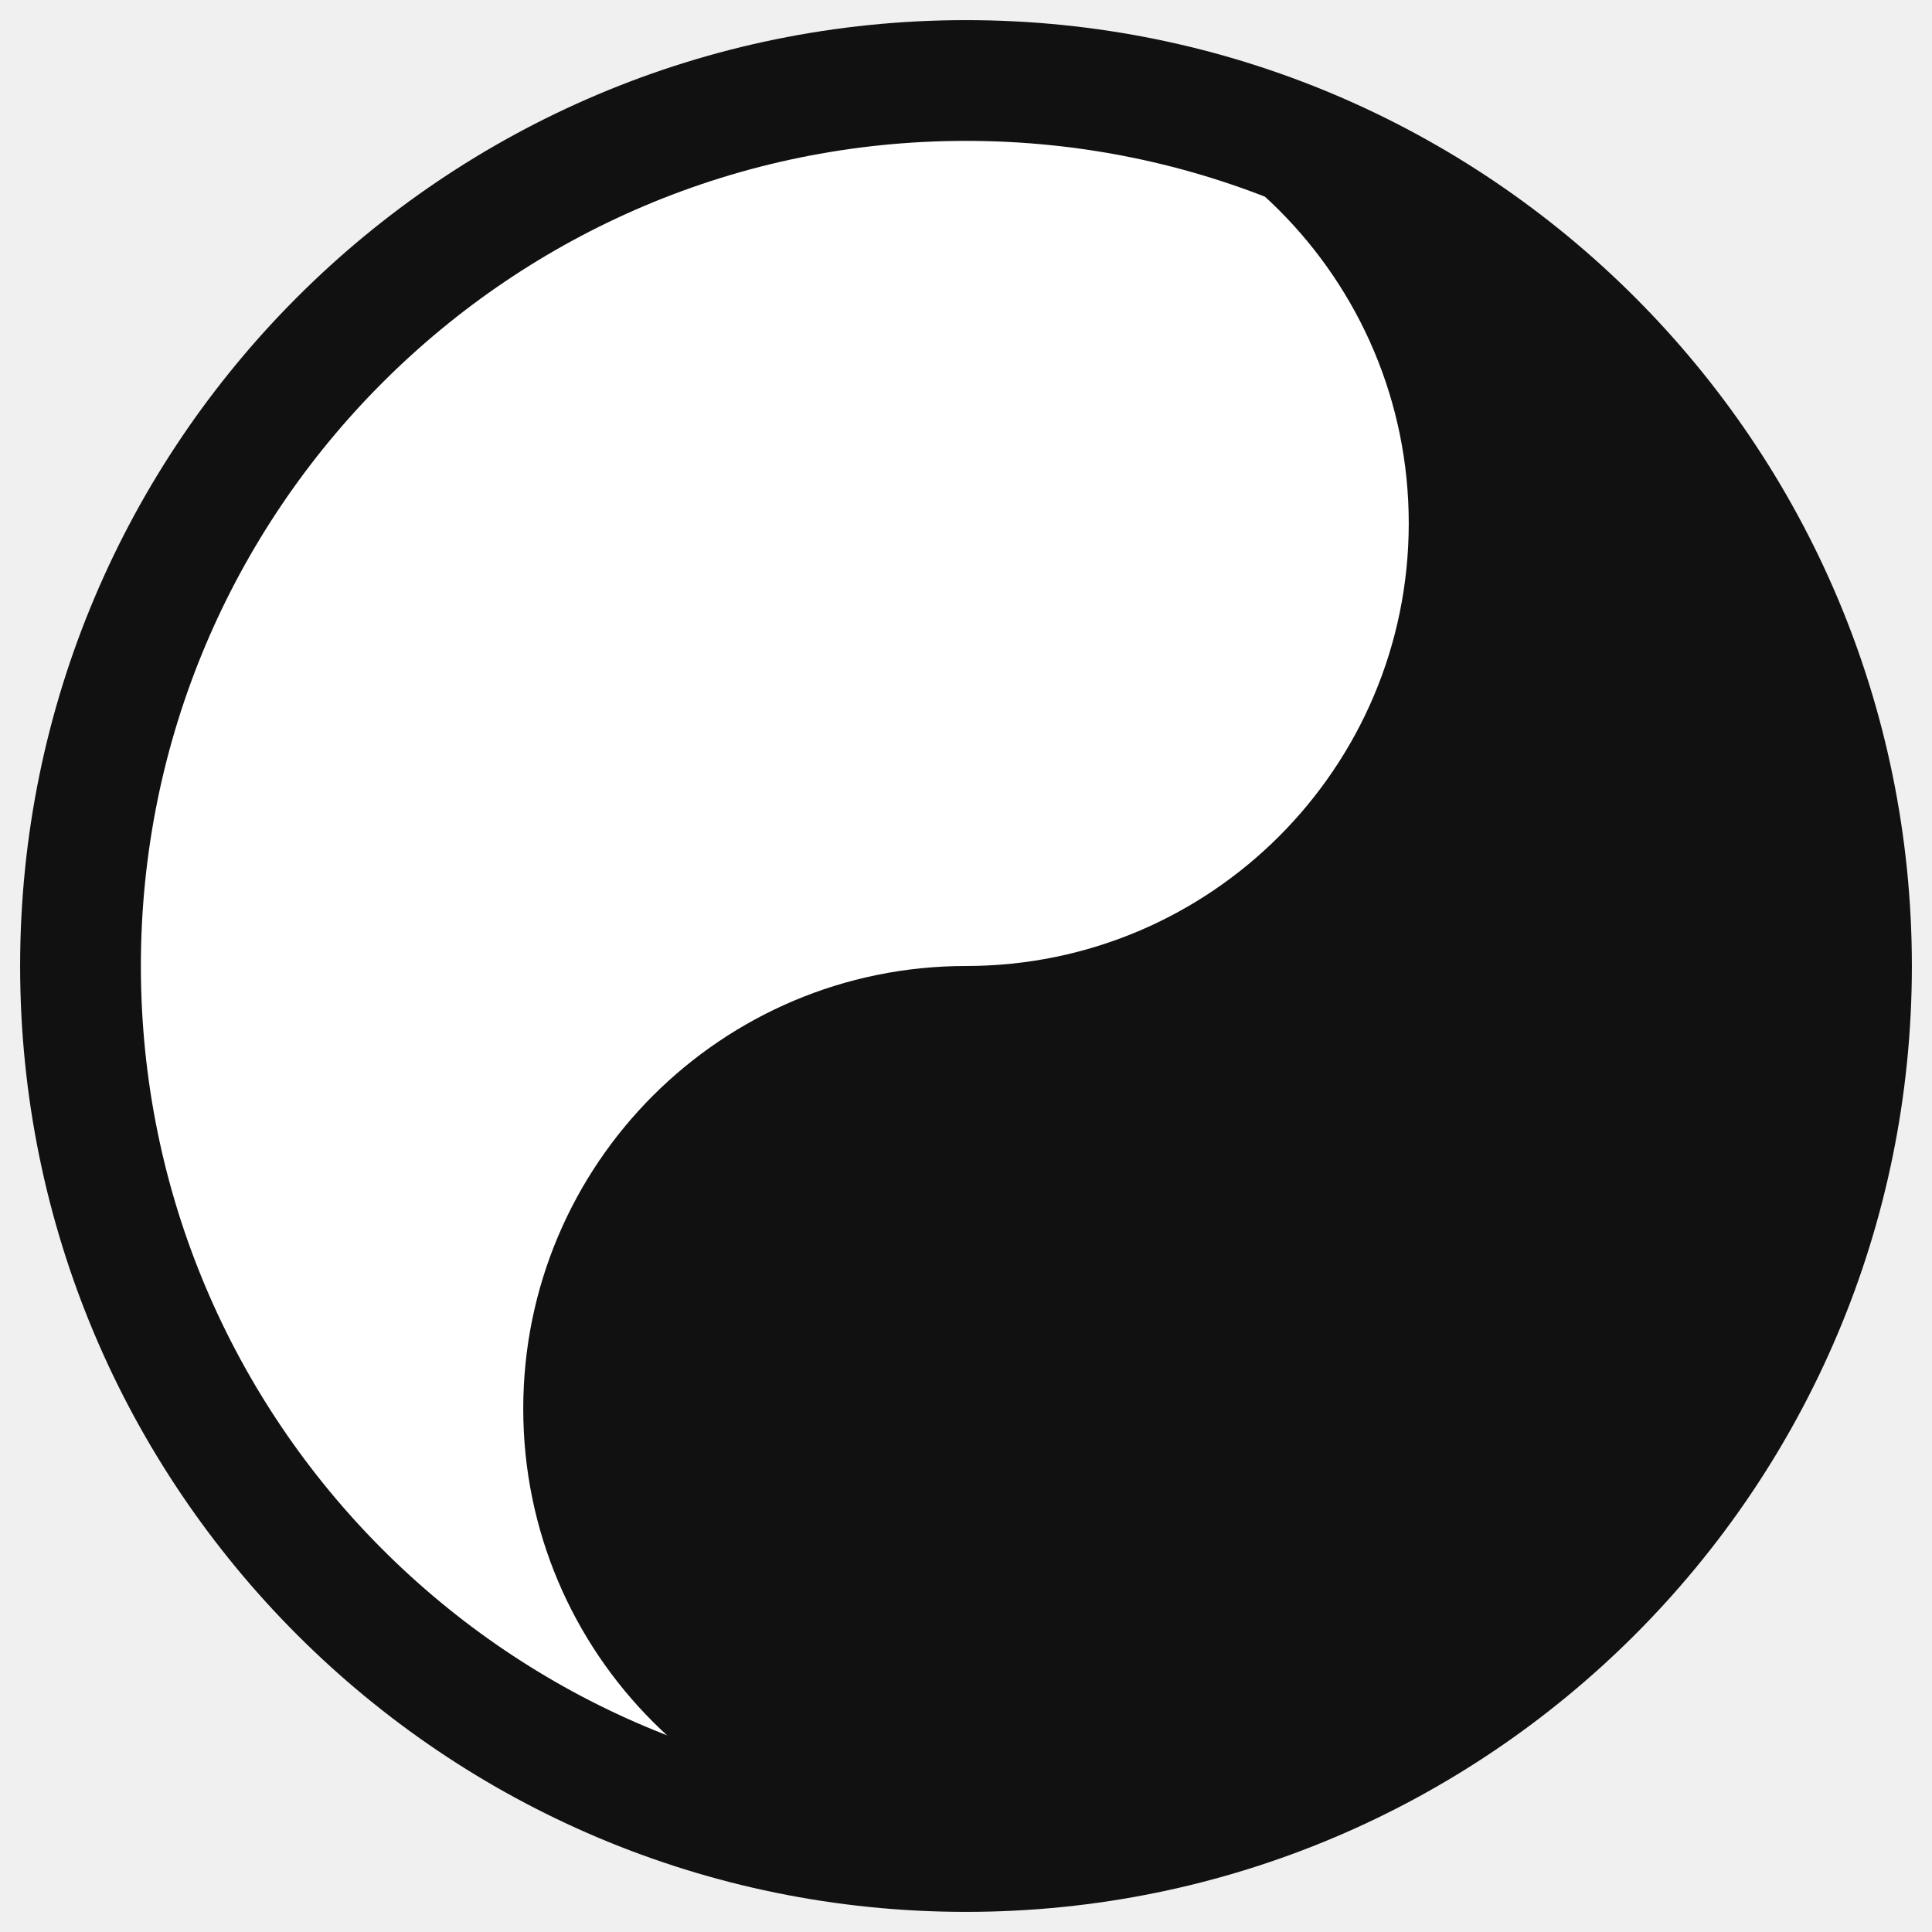
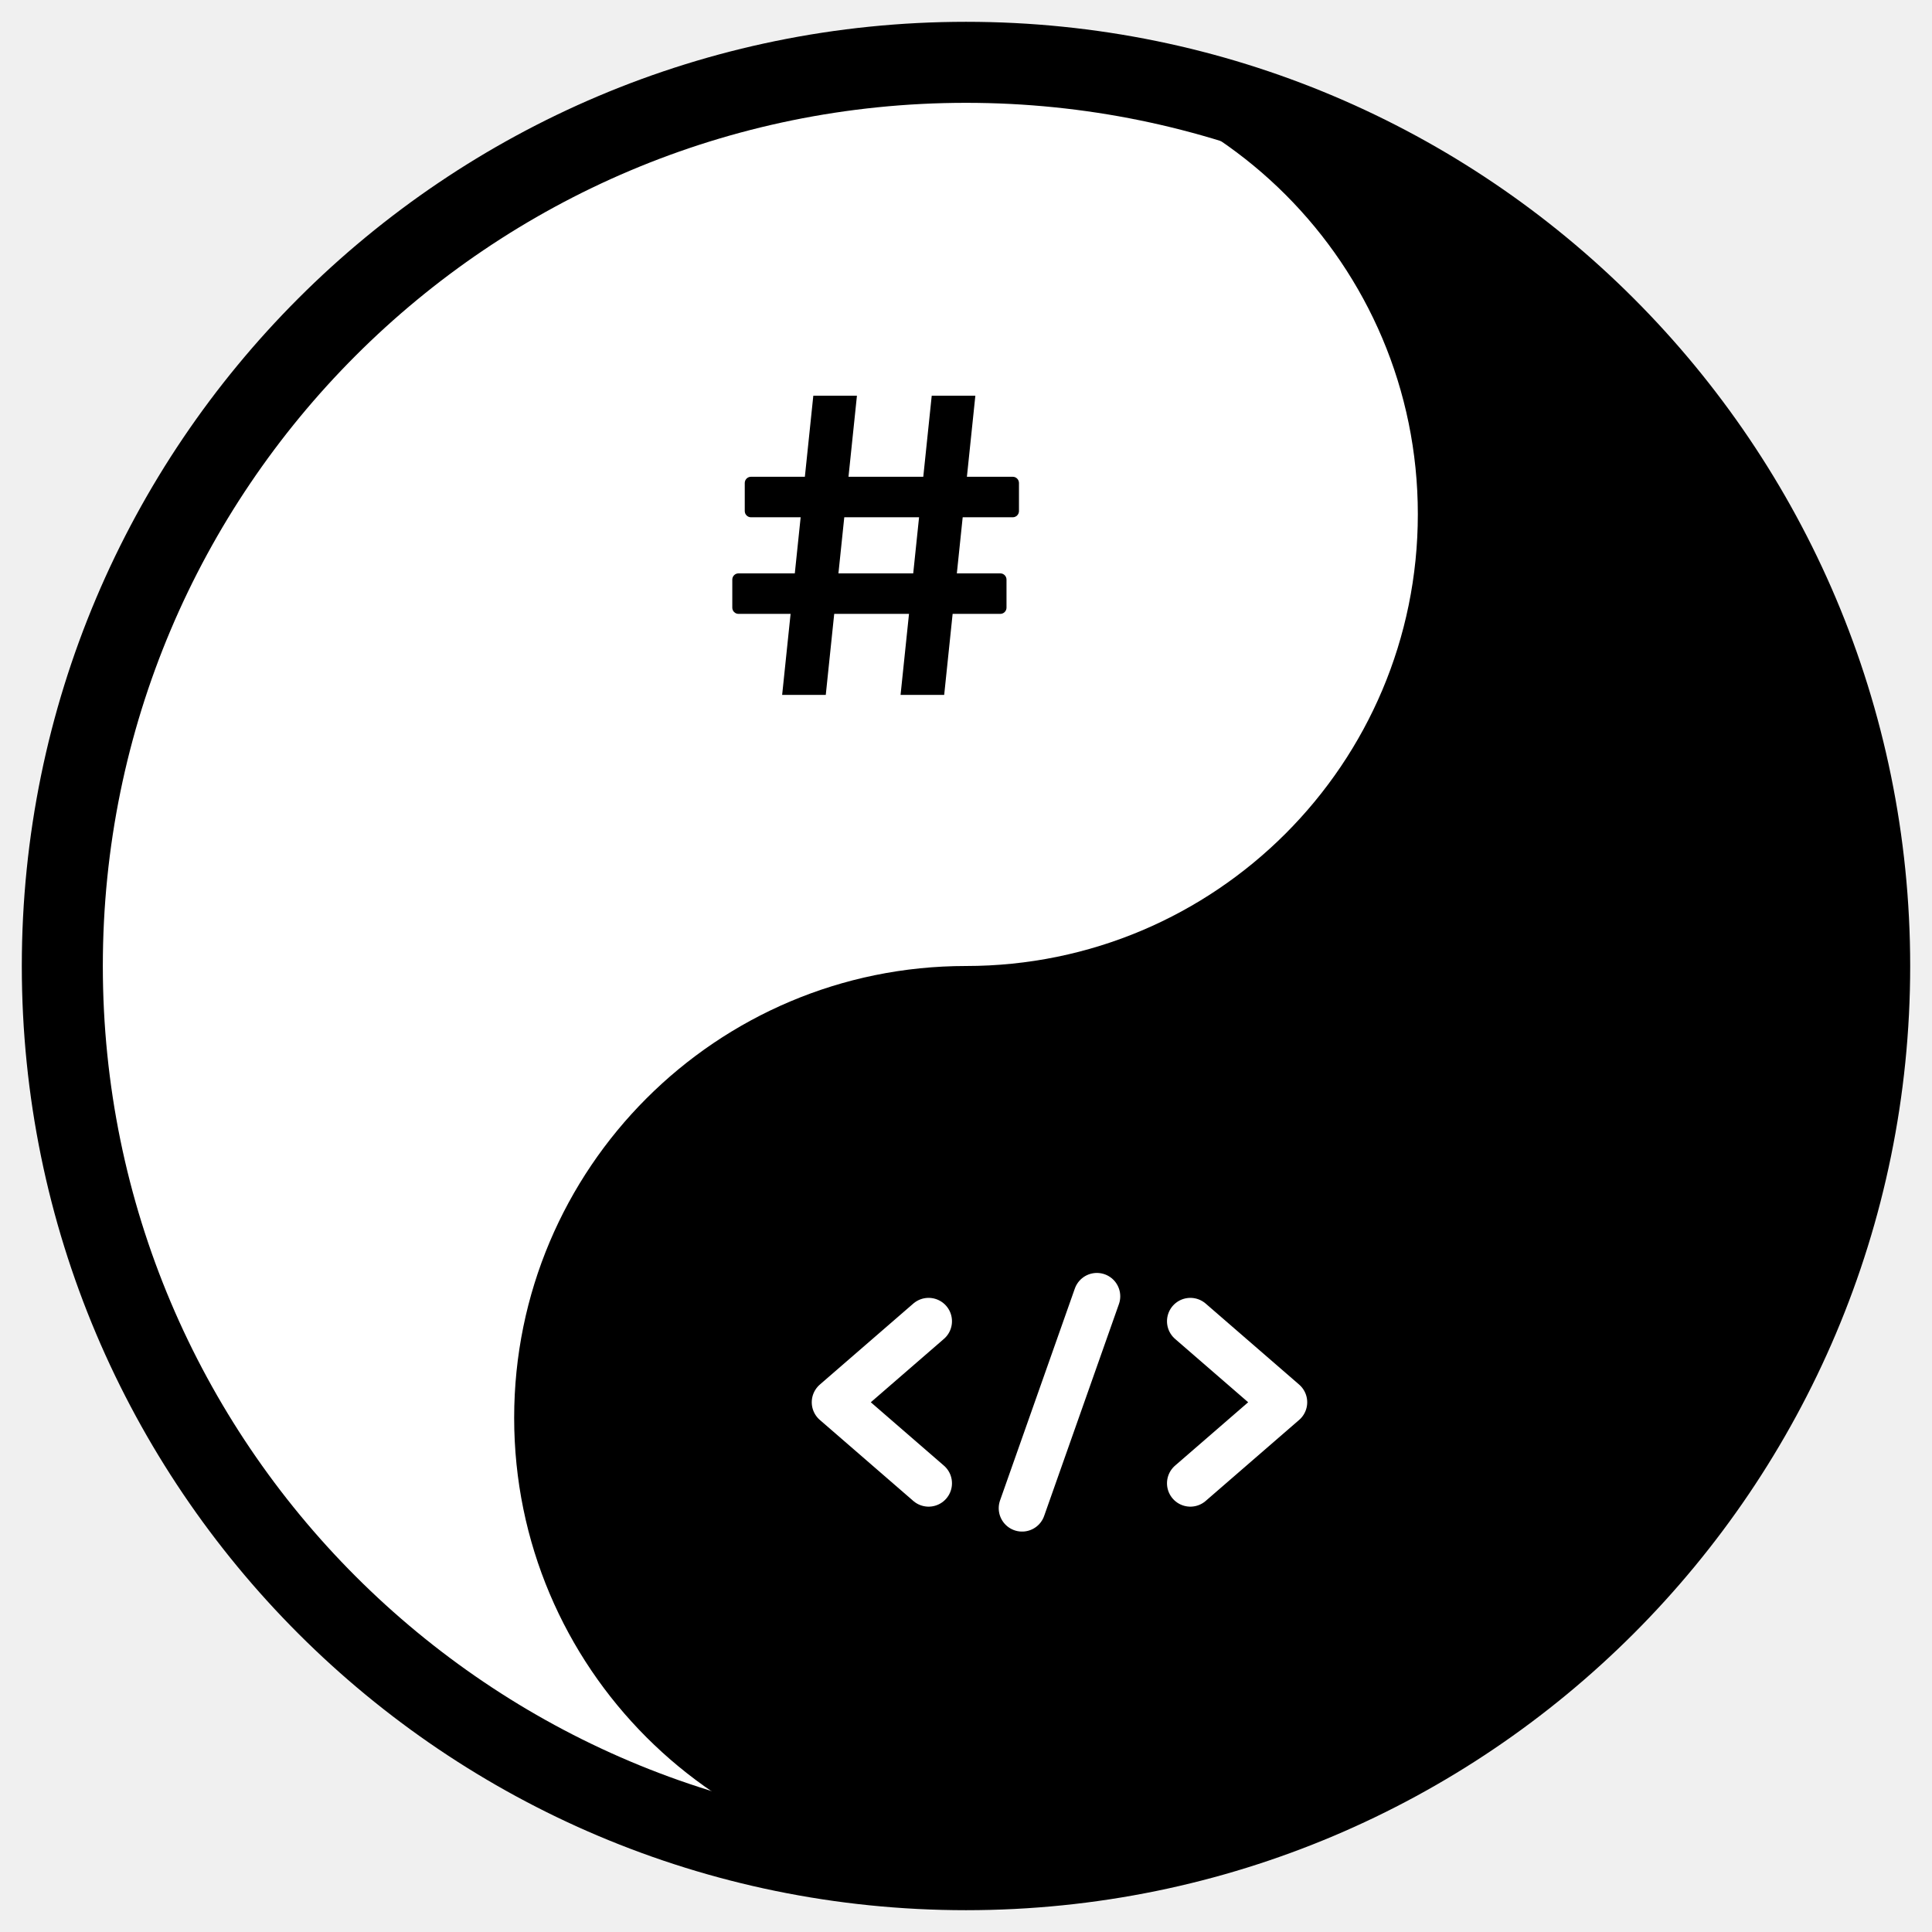
- <svg xmlns="http://www.w3.org/2000/svg" viewBox="0 0 24 24" width="96" height="96">
-   <circle cx="12" cy="12" r="11" fill="#fff" stroke="#111" stroke-width="1.5" />
-   <path d="M12 1a11 11 0 0 1 0 22a5.5 5.5 0 0 1 0-11a5.5 5.5 0 0 0 0-11z" fill="#111" />
+ <svg xmlns="http://www.w3.org/2000/svg" viewBox="-310 -310 620 620" width="96" height="96">
+   <circle cx="0" cy="0" r="290" fill="#ffffff" />
+   <path d="M 0,-290 A 290,290 0 1,1 0,290 A 145,145 0 1,1 0,0 A 145,145 0 1,0 0,-290 Z" fill="#000000" />
+   <circle cx="0" cy="0" r="290" fill="none" stroke="#000000" stroke-width="26" />
+   <g fill="#000000" transform="translate(-25, -135)">
+     <polygon points="-24,-48 -10,-48 -20,48 -34,48" />
+     <polygon points="14,-48 28,-48 18,48 4,48" />
+     <rect x="-46" y="-22" width="88" height="13" rx="2" />
+     <rect x="-50" y="9" width="88" height="13" rx="2" />
+   </g>
+   <g fill="none" stroke="#ffffff" stroke-width="15" stroke-linecap="round" stroke-linejoin="round" transform="translate(30, 140)">
+     <polyline points="-42,-26 -72,0 -42,26" />
+     <line x1="12" y1="-34" x2="-12" y2="34" />
+     <polyline points="42,-26 72,0 42,26" />
+   </g>
</svg>
